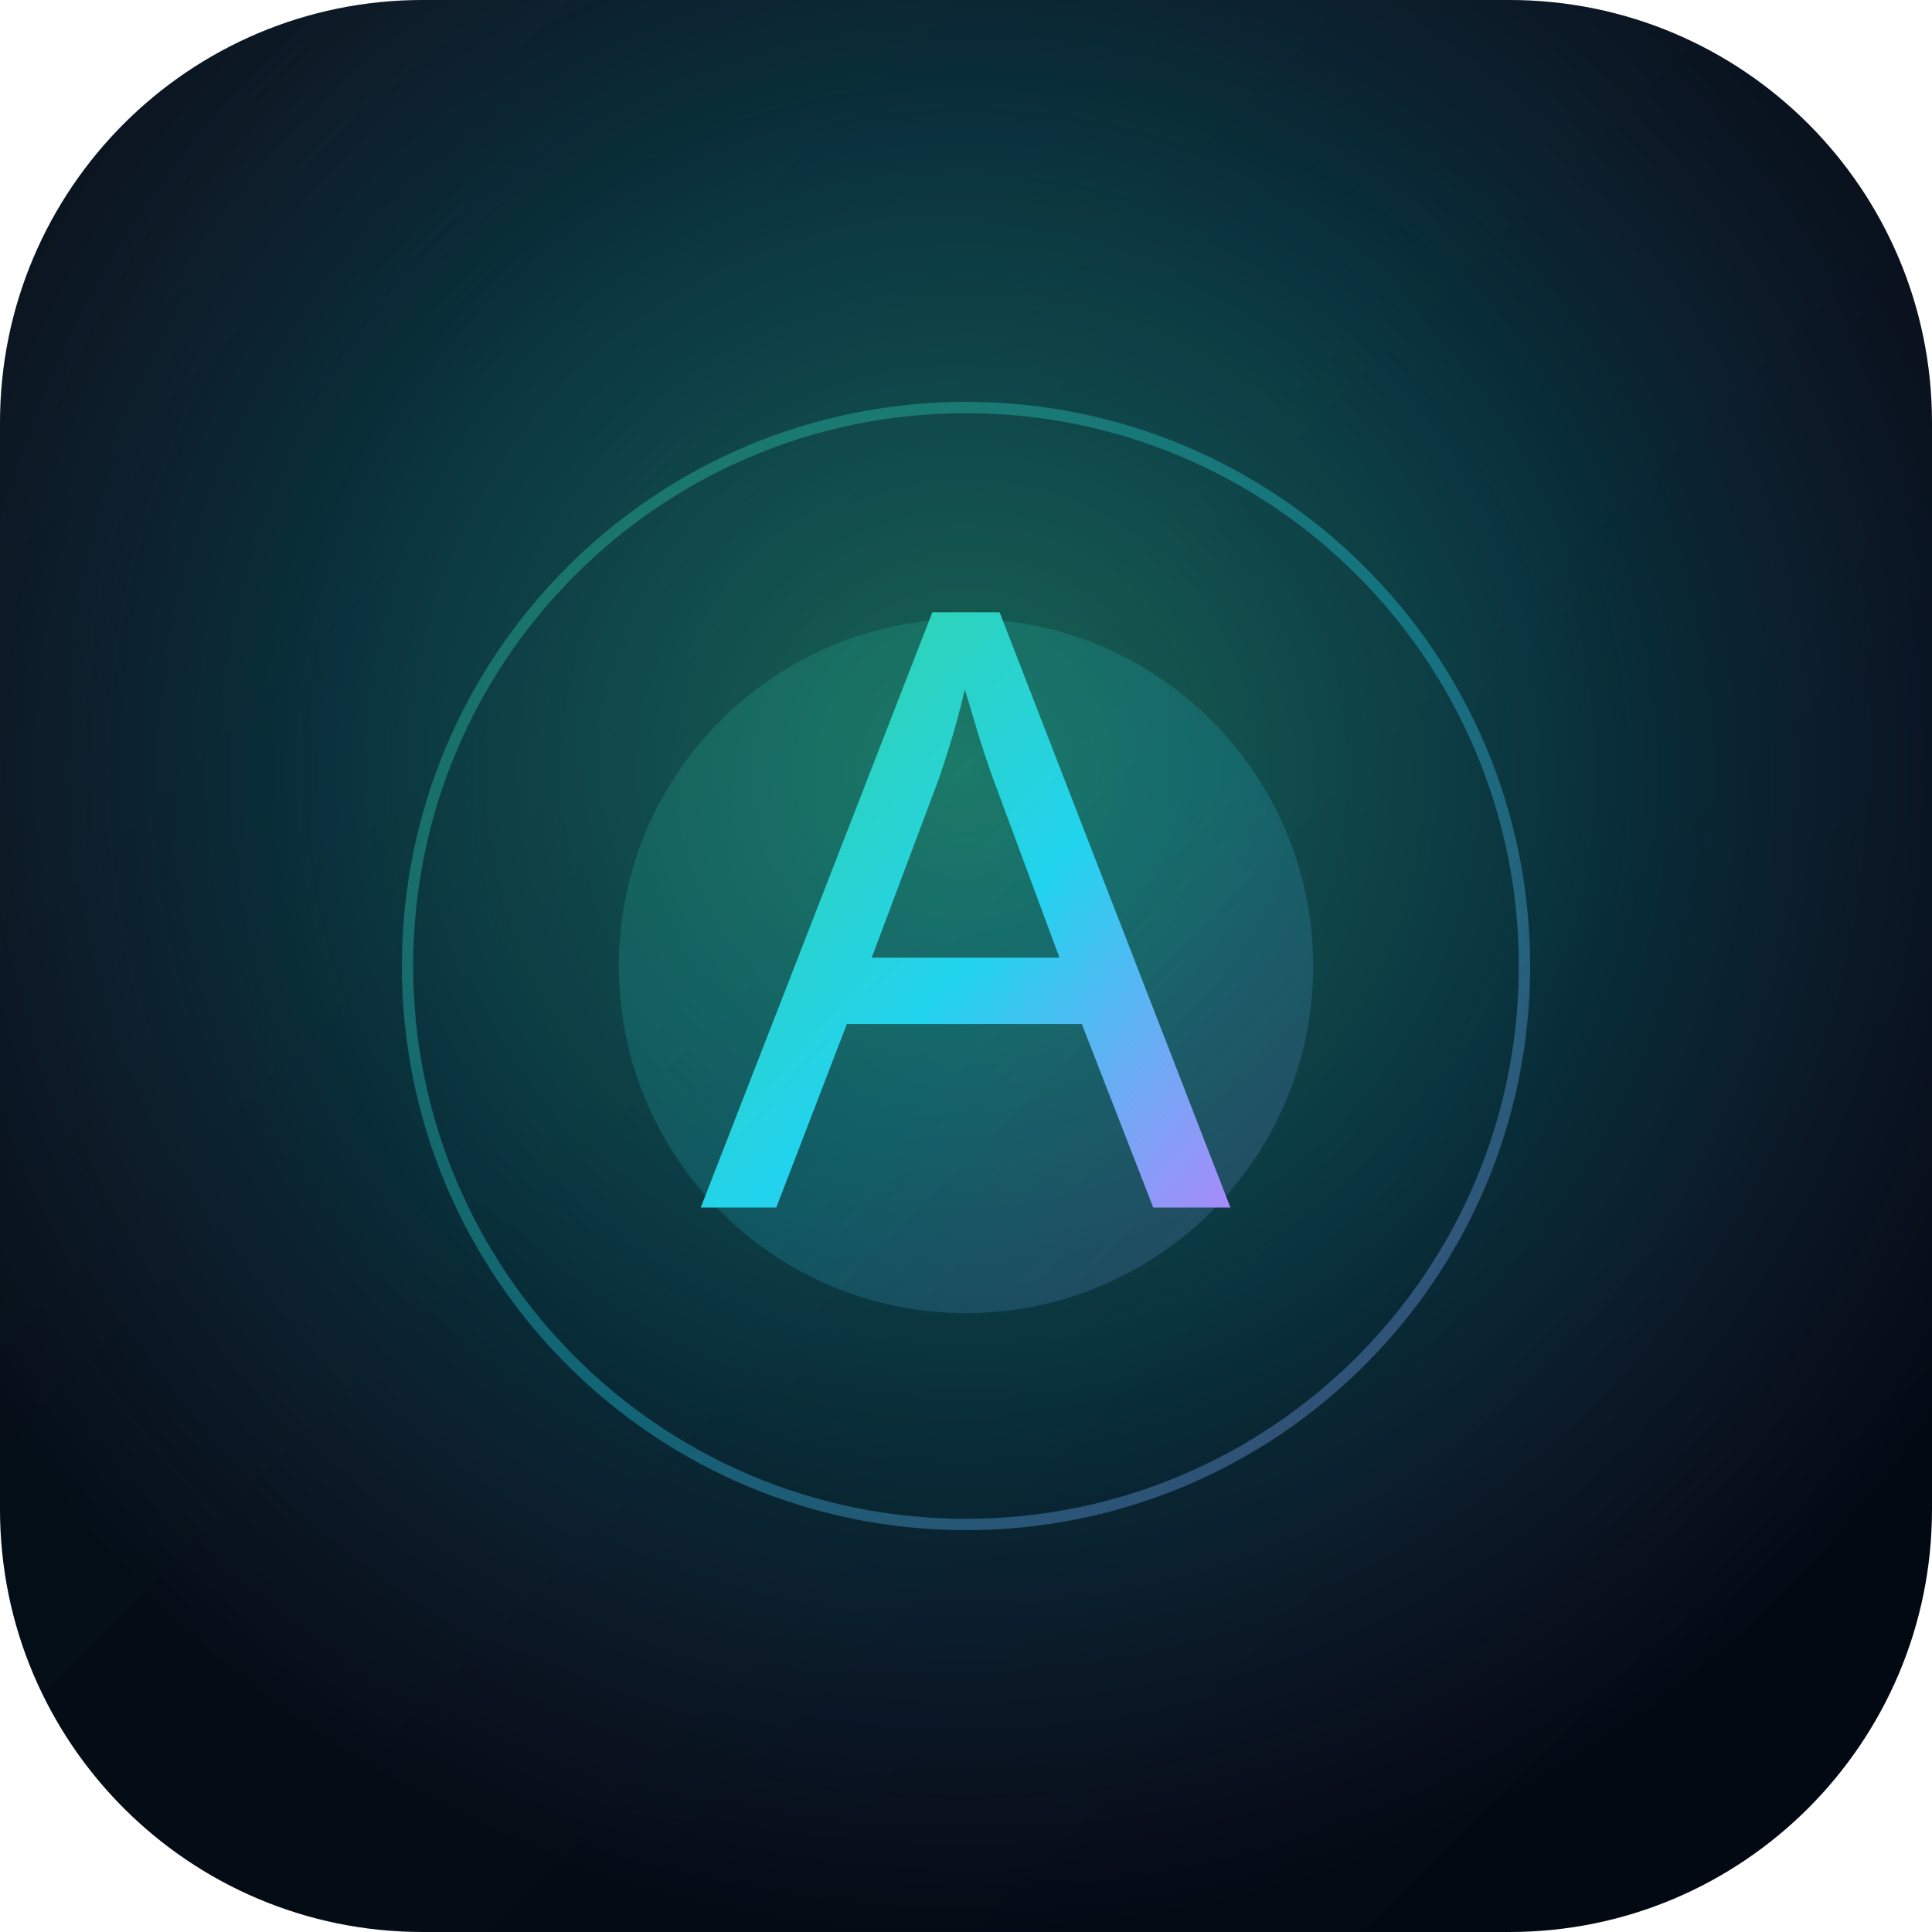
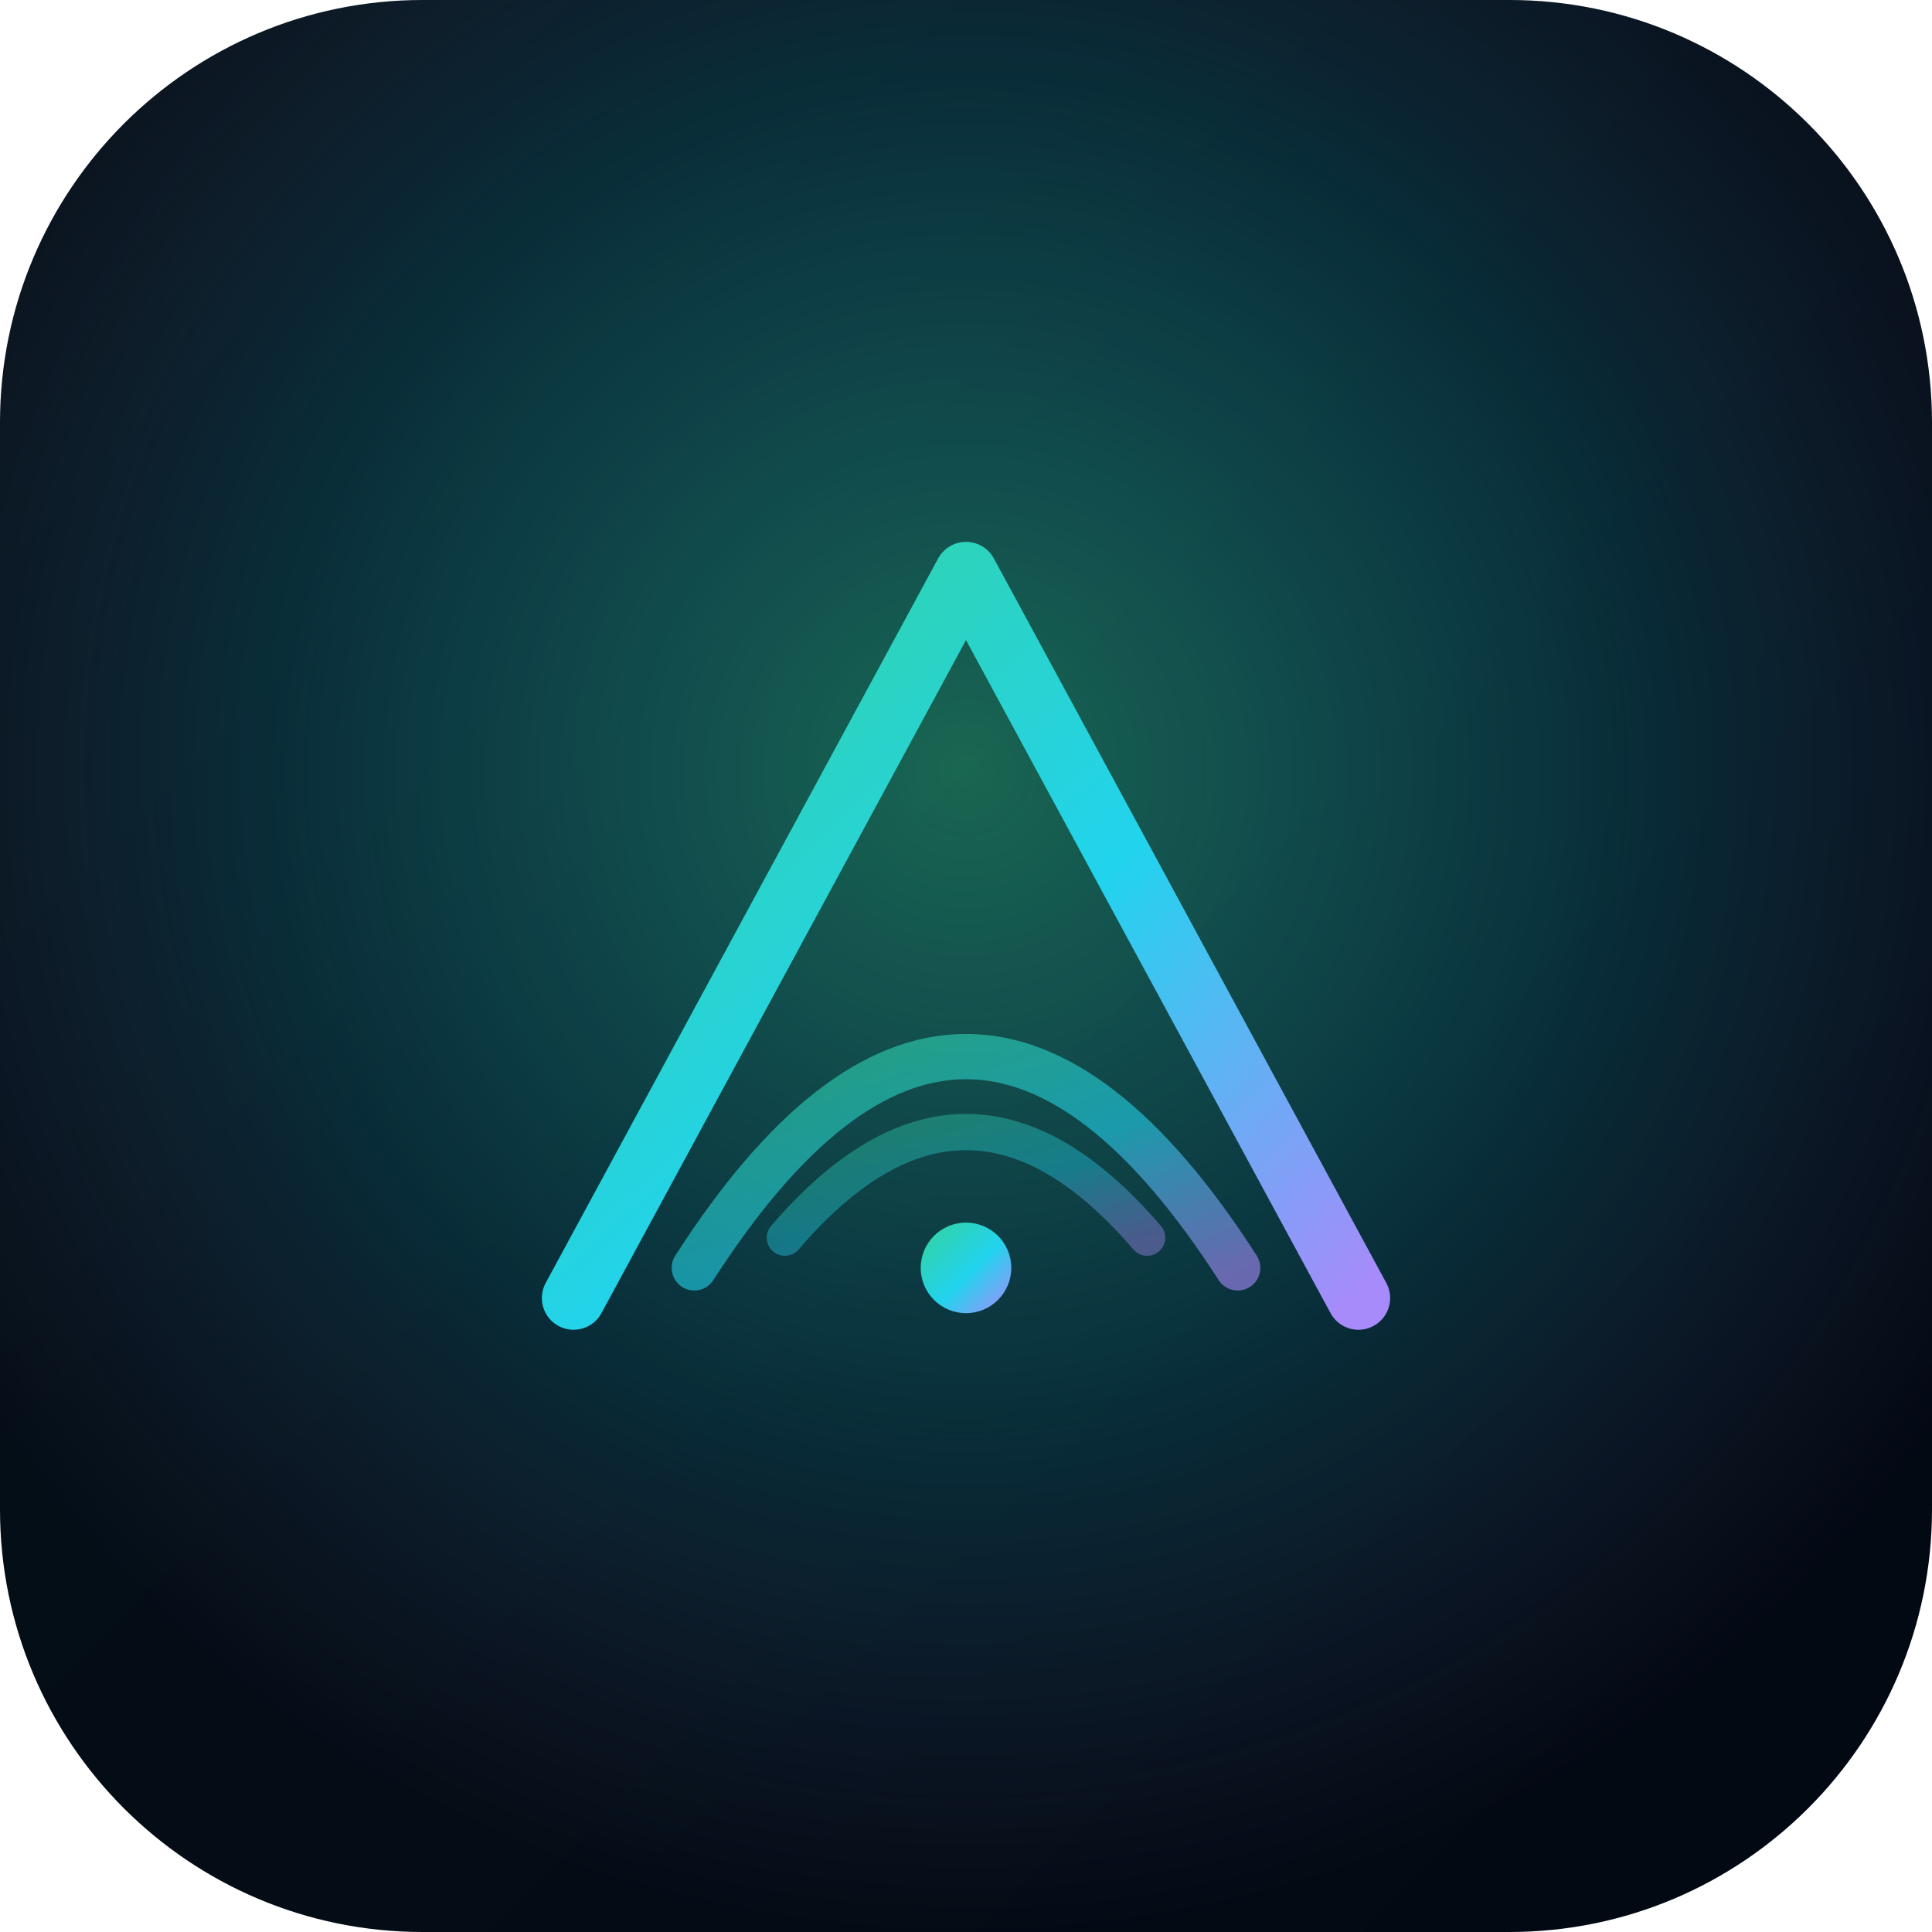
<svg xmlns="http://www.w3.org/2000/svg" viewBox="0 0 512 512">
  <defs>
    <linearGradient id="bg" x1="0" y1="0" x2="1" y2="1">
      <stop offset="0%" stop-color="#06121A" />
      <stop offset="100%" stop-color="#020812" />
    </linearGradient>
    <linearGradient id="accent" x1="0" y1="0" x2="1" y2="1">
      <stop offset="0%" stop-color="#34D399" />
      <stop offset="55%" stop-color="#22D3EE" />
      <stop offset="100%" stop-color="#A78BFA" />
    </linearGradient>
    <radialGradient id="glow" cx="50%" cy="40%" r="60%">
      <stop offset="0%" stop-color="#34D399" stop-opacity="0.45" />
      <stop offset="60%" stop-color="#22D3EE" stop-opacity="0.15" />
      <stop offset="100%" stop-color="#A78BFA" stop-opacity="0" />
    </radialGradient>
  </defs>
  <rect width="512" height="512" rx="112" fill="url(#bg)" />
  <rect width="512" height="512" rx="112" fill="url(#glow)" />
-   <circle cx="256" cy="256" r="148" fill="none" stroke="url(#accent)" stroke-width="3" opacity="0.35" />
-   <circle cx="256" cy="256" r="92" fill="url(#accent)" opacity="0.18" />
-   <text x="256" y="320" text-anchor="middle" font-family="'Geist', system-ui, sans-serif" font-size="220" font-weight="200" fill="url(#accent)" letter-spacing="-6">A</text>
+   <g transform="translate(256 256) scale(4) translate(-48 -48)">
+     <path d="M 22 70 L 48 22 L 74 70" fill="none" stroke="url(#accent)" stroke-width="4.2" stroke-linecap="round" stroke-linejoin="round" />
+     <line x1="34" y1="54" x2="62" y2="54" stroke="url(#accent)" stroke-width="4.2" stroke-linecap="round" />
+     <path d="M 30 68 Q 48 40, 66 68" fill="none" stroke="url(#accent)" stroke-width="3" stroke-linecap="round" opacity="0.6" />
+     <path d="M 36 66 Q 48 52, 60 66" fill="none" stroke="url(#accent)" stroke-width="2.4" stroke-linecap="round" opacity="0.4" />
+     <circle cx="48" cy="68" r="3" fill="url(#accent)" />
+   </g>
</svg>
